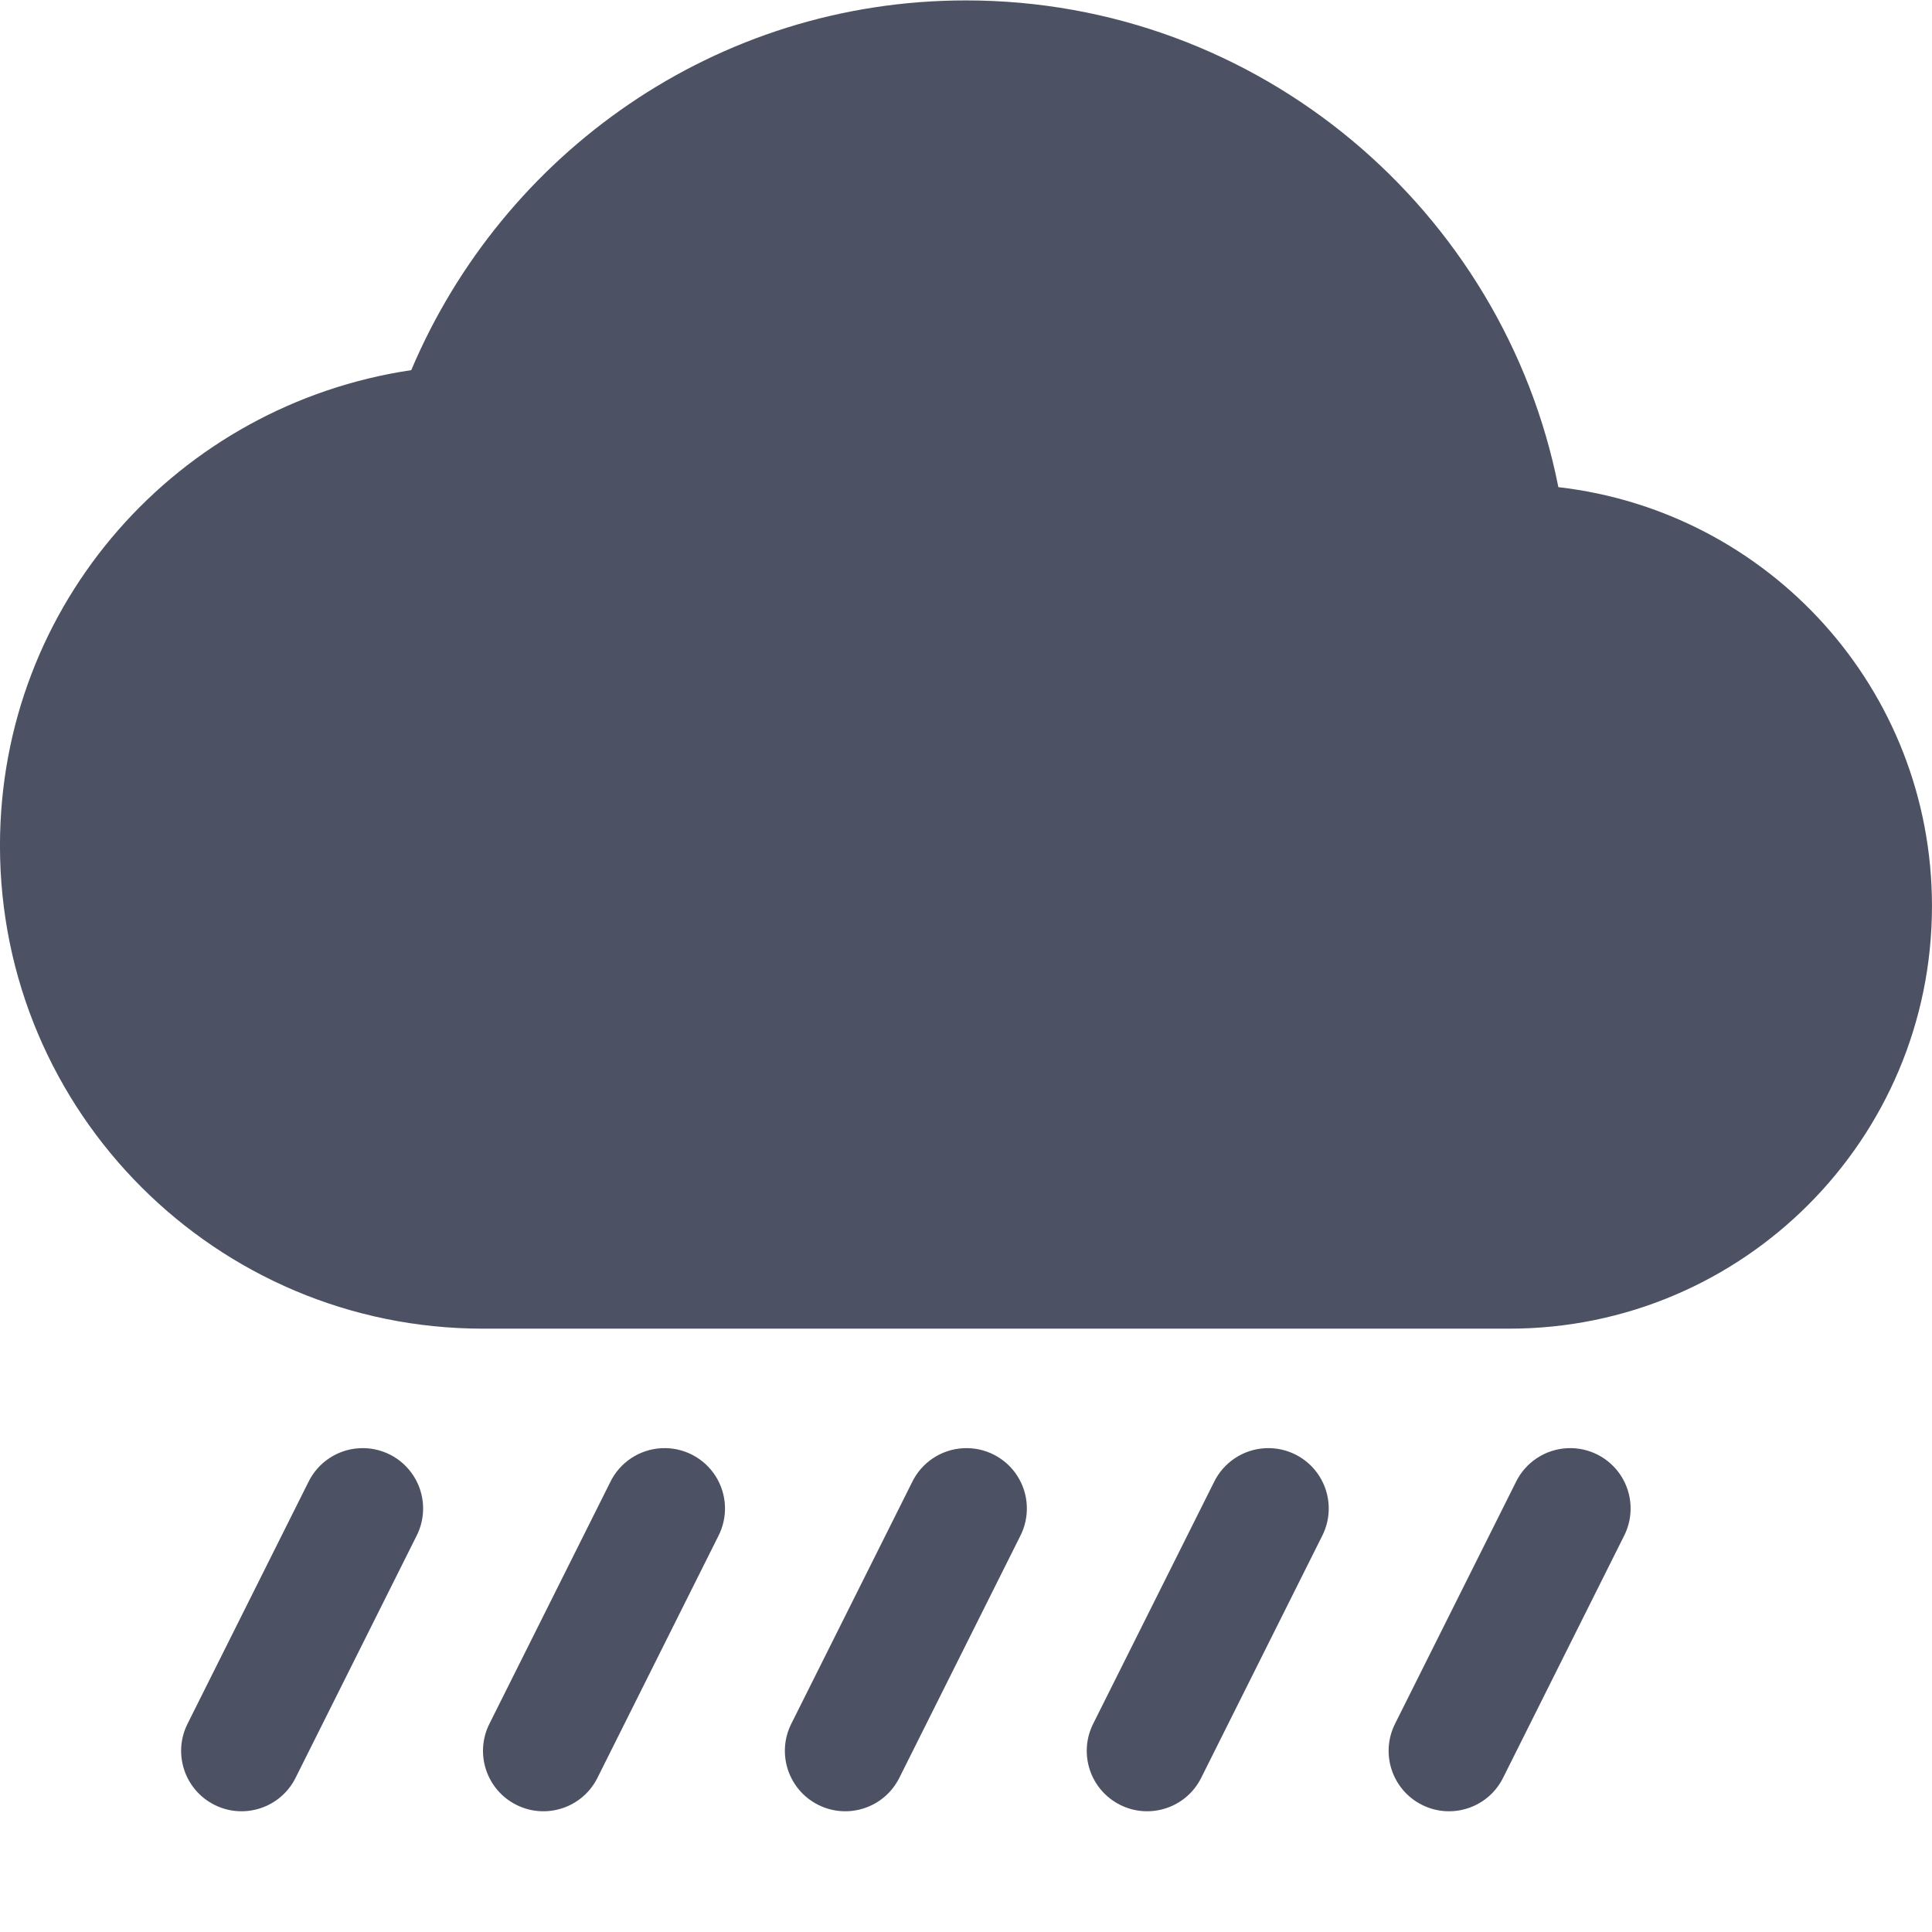
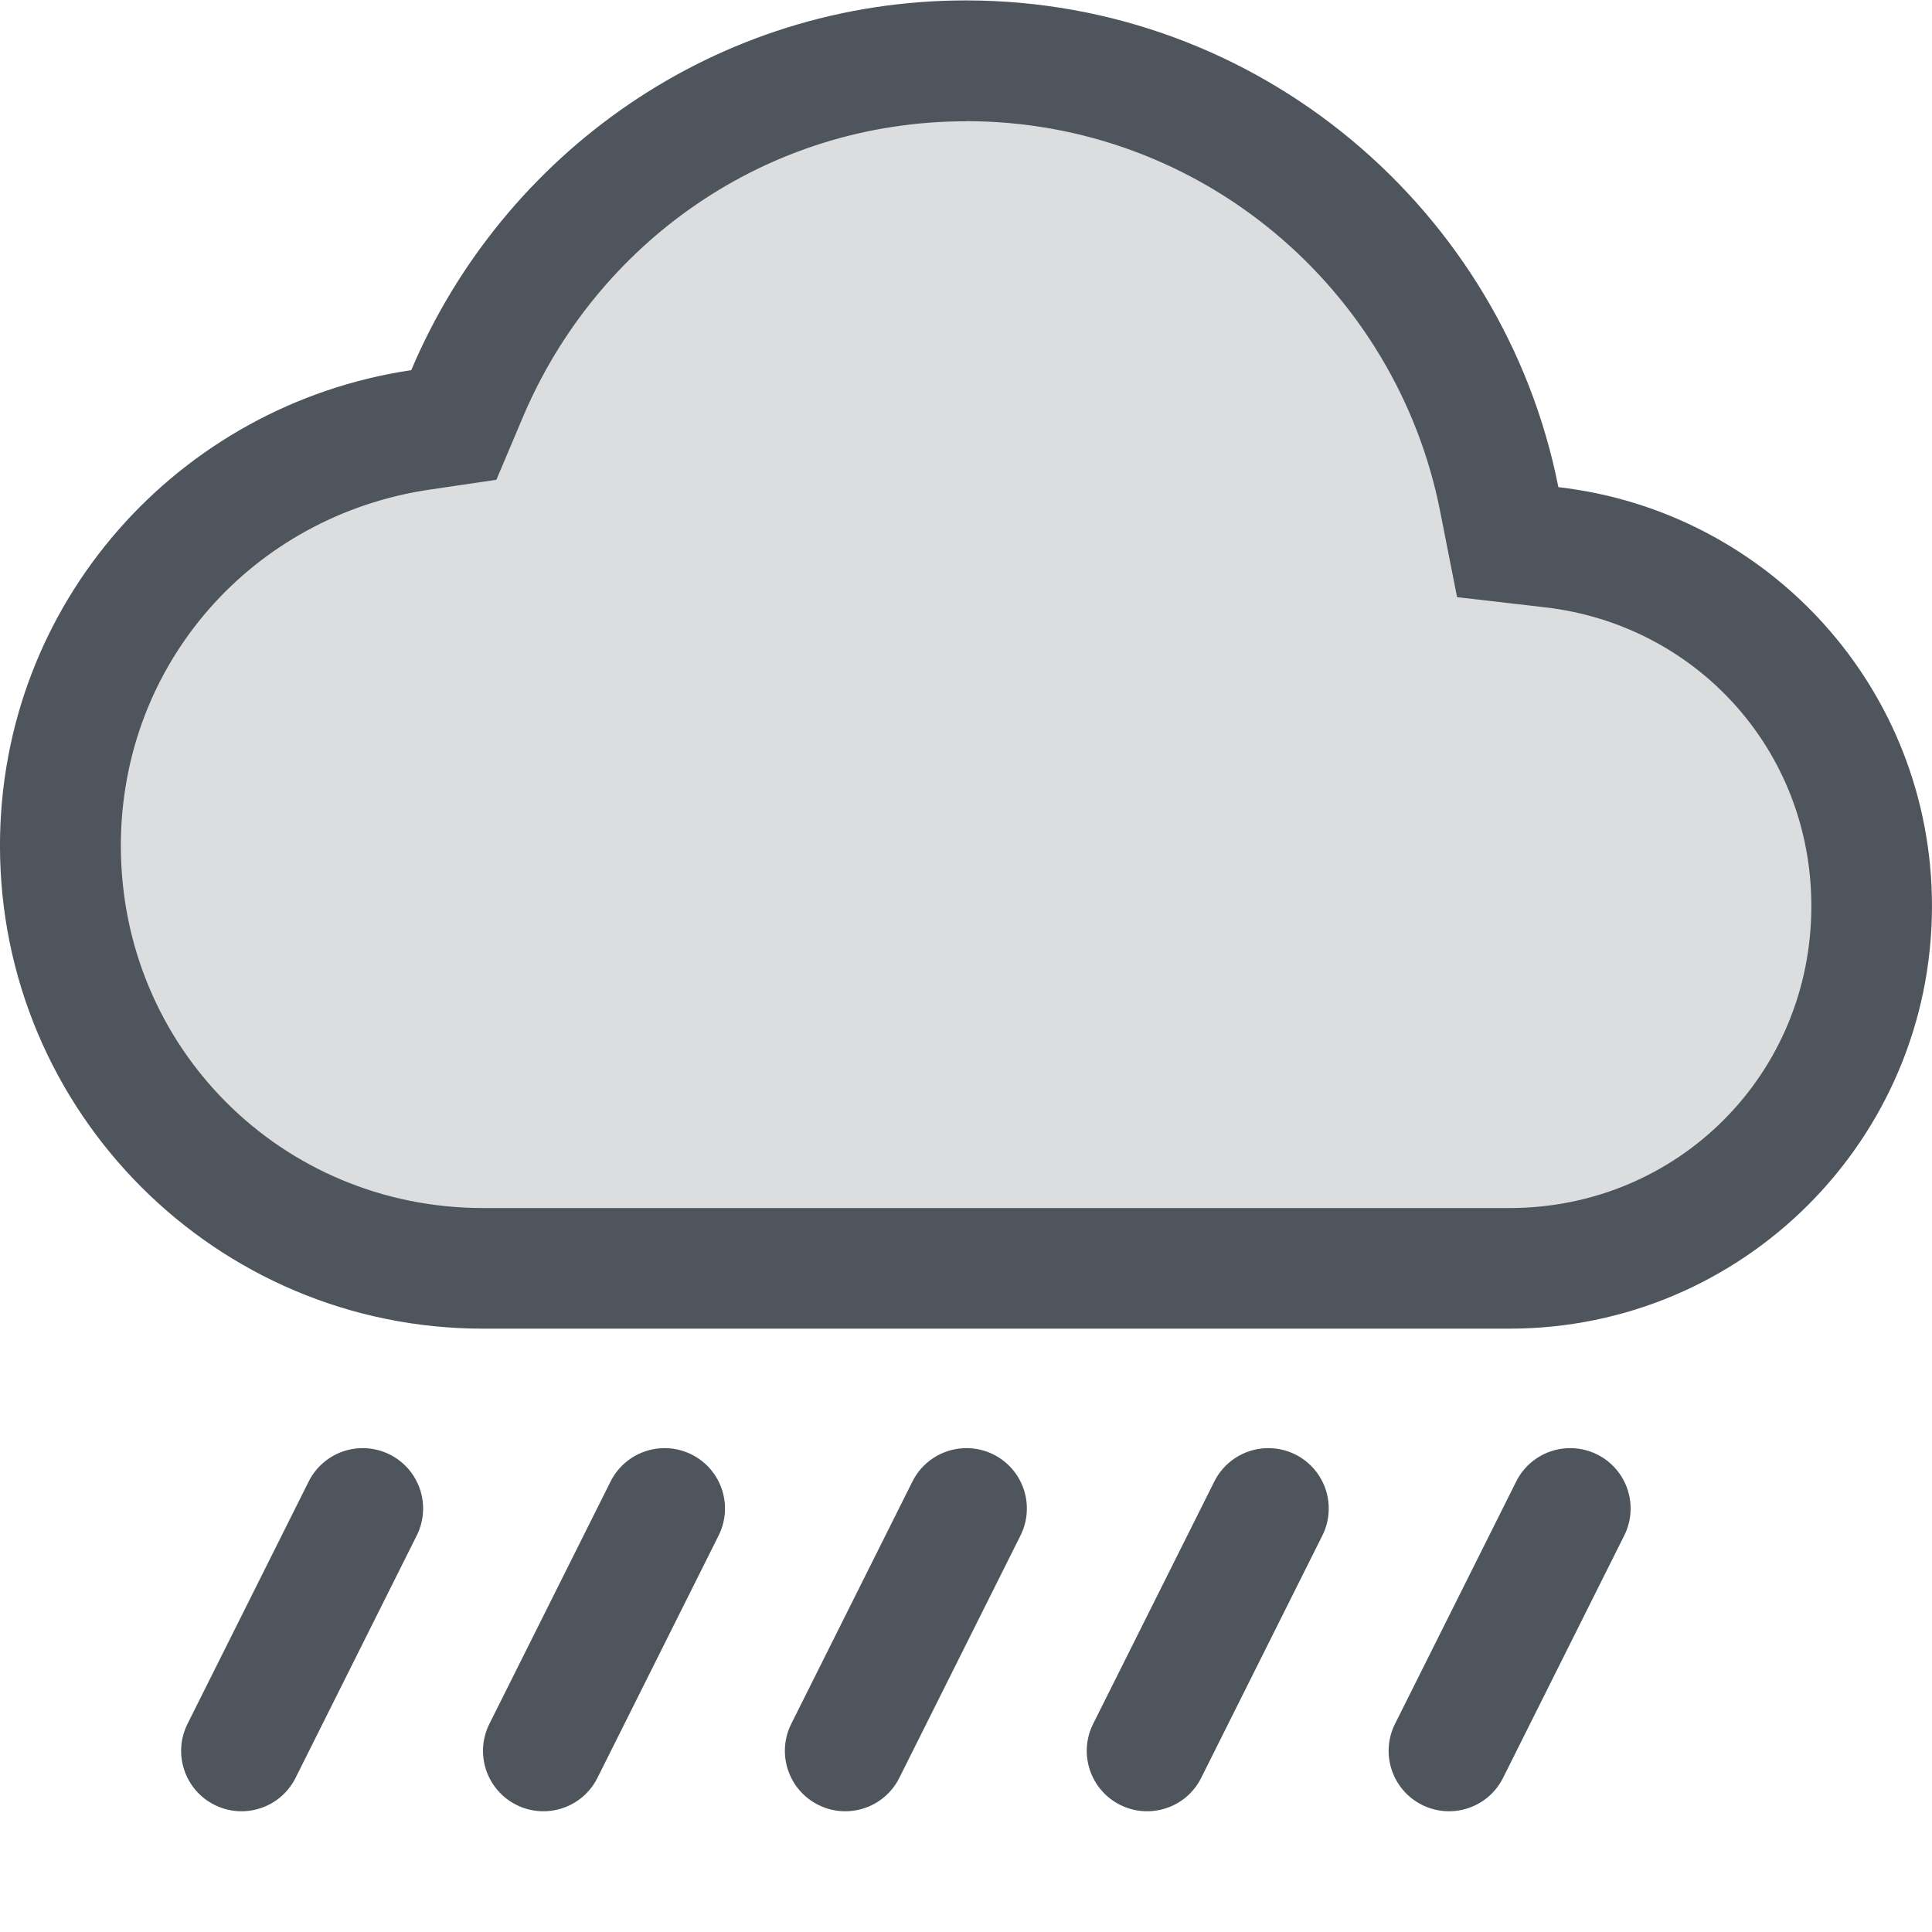
<svg xmlns="http://www.w3.org/2000/svg" xmlns:ns1="http://www.openswatchbook.org/uri/2009/osb" height="16" id="svg7384" style="enable-background:new" version="1.1" width="16">
  <defs id="defs7386">
    <linearGradient id="linearGradient6882" ns1:paint="solid">
-       <stop id="stop6884" offset="0" style="stop-color:#4c5263;stop-opacity:1;" />
+       <stop id="stop6884" offset="0" style="stop-color:#555555;stop-opacity:1;" />
    </linearGradient>
    <linearGradient id="linearGradient5606" ns1:paint="solid">
      <stop id="stop5608" offset="0" style="stop-color:#000000;stop-opacity:1;" />
    </linearGradient>
    <filter id="filter7554" style="color-interpolation-filters:sRGB">
      <feBlend id="feBlend7556" in2="BackgroundImage" mode="darken" />
    </filter>
  </defs>
-   <g id="layer9" style="display:inline" transform="translate(-485.0002,395.0034)">
-     <path d="m 487.979,-383.01 a 0.5,0.5 0 0 0 -0.426,0.283 l -1,2 a 0.5,0.5 0 1 0 0.895,0.447 l 1,-2 a 0.5,0.5 0 0 0 -0.469,-0.73 z" id="path6124" style="color:#000000;font-style:normal;font-variant:normal;font-weight:normal;font-stretch:normal;font-size:medium;line-height:normal;font-family:sans-serif;text-indent:0;text-align:start;text-decoration:none;text-decoration-line:none;text-decoration-style:solid;text-decoration-color:#000000;letter-spacing:normal;word-spacing:normal;text-transform:none;direction:ltr;block-progression:tb;writing-mode:lr-tb;baseline-shift:baseline;text-anchor:start;white-space:normal;clip-rule:nonzero;display:inline;overflow:visible;visibility:visible;opacity:1;isolation:auto;mix-blend-mode:normal;color-interpolation:sRGB;color-interpolation-filters:linearRGB;solid-color:#000000;solid-opacity:1;fill:#4c5263;fill-opacity:1;fill-rule:nonzero;stroke:none;stroke-width:1;stroke-linecap:round;stroke-linejoin:miter;stroke-miterlimit:4;stroke-dasharray:none;stroke-dashoffset:0;stroke-opacity:1;color-rendering:auto;image-rendering:auto;shape-rendering:auto;text-rendering:auto;enable-background:accumulate" />
-     <path d="m 490.479,-383.01 a 0.5,0.5 0 0 0 -0.426,0.283 l -1,2 a 0.5,0.5 0 1 0 0.895,0.447 l 1,-2 a 0.5,0.5 0 0 0 -0.469,-0.73 z" id="path6128" style="color:#000000;font-style:normal;font-variant:normal;font-weight:normal;font-stretch:normal;font-size:medium;line-height:normal;font-family:sans-serif;text-indent:0;text-align:start;text-decoration:none;text-decoration-line:none;text-decoration-style:solid;text-decoration-color:#000000;letter-spacing:normal;word-spacing:normal;text-transform:none;direction:ltr;block-progression:tb;writing-mode:lr-tb;baseline-shift:baseline;text-anchor:start;white-space:normal;clip-rule:nonzero;display:inline;overflow:visible;visibility:visible;opacity:1;isolation:auto;mix-blend-mode:normal;color-interpolation:sRGB;color-interpolation-filters:linearRGB;solid-color:#000000;solid-opacity:1;fill:#4c5263;fill-opacity:1;fill-rule:nonzero;stroke:none;stroke-width:1;stroke-linecap:round;stroke-linejoin:miter;stroke-miterlimit:4;stroke-dasharray:none;stroke-dashoffset:0;stroke-opacity:1;color-rendering:auto;image-rendering:auto;shape-rendering:auto;text-rendering:auto;enable-background:accumulate" />
-     <path d="m 492.979,-383.01 a 0.5,0.5 0 0 0 -0.426,0.283 l -1,2 a 0.5,0.5 0 1 0 0.895,0.447 l 1,-2 a 0.5,0.5 0 0 0 -0.469,-0.73 z" id="path6132" style="color:#000000;font-style:normal;font-variant:normal;font-weight:normal;font-stretch:normal;font-size:medium;line-height:normal;font-family:sans-serif;text-indent:0;text-align:start;text-decoration:none;text-decoration-line:none;text-decoration-style:solid;text-decoration-color:#000000;letter-spacing:normal;word-spacing:normal;text-transform:none;direction:ltr;block-progression:tb;writing-mode:lr-tb;baseline-shift:baseline;text-anchor:start;white-space:normal;clip-rule:nonzero;display:inline;overflow:visible;visibility:visible;opacity:1;isolation:auto;mix-blend-mode:normal;color-interpolation:sRGB;color-interpolation-filters:linearRGB;solid-color:#000000;solid-opacity:1;fill:#4c5263;fill-opacity:1;fill-rule:nonzero;stroke:none;stroke-width:1;stroke-linecap:round;stroke-linejoin:miter;stroke-miterlimit:4;stroke-dasharray:none;stroke-dashoffset:0;stroke-opacity:1;color-rendering:auto;image-rendering:auto;shape-rendering:auto;text-rendering:auto;enable-background:accumulate" />
-     <path d="m 495.479,-383.01 a 0.5,0.5 0 0 0 -0.426,0.283 l -1,2 a 0.5,0.5 0 1 0 0.895,0.447 l 1,-2 a 0.5,0.5 0 0 0 -0.469,-0.73 z" id="path6136" style="color:#000000;font-style:normal;font-variant:normal;font-weight:normal;font-stretch:normal;font-size:medium;line-height:normal;font-family:sans-serif;text-indent:0;text-align:start;text-decoration:none;text-decoration-line:none;text-decoration-style:solid;text-decoration-color:#000000;letter-spacing:normal;word-spacing:normal;text-transform:none;direction:ltr;block-progression:tb;writing-mode:lr-tb;baseline-shift:baseline;text-anchor:start;white-space:normal;clip-rule:nonzero;display:inline;overflow:visible;visibility:visible;opacity:1;isolation:auto;mix-blend-mode:normal;color-interpolation:sRGB;color-interpolation-filters:linearRGB;solid-color:#000000;solid-opacity:1;fill:#4c5263;fill-opacity:1;fill-rule:nonzero;stroke:none;stroke-width:1;stroke-linecap:round;stroke-linejoin:miter;stroke-miterlimit:4;stroke-dasharray:none;stroke-dashoffset:0;stroke-opacity:1;color-rendering:auto;image-rendering:auto;shape-rendering:auto;text-rendering:auto;enable-background:accumulate" />
-     <path d="m 497.979,-383.01 a 0.5,0.5 0 0 0 -0.426,0.283 l -1,2 a 0.5,0.5 0 1 0 0.895,0.447 l 1,-2 a 0.5,0.5 0 0 0 -0.469,-0.73 z" id="path6140" style="color:#000000;font-style:normal;font-variant:normal;font-weight:normal;font-stretch:normal;font-size:medium;line-height:normal;font-family:sans-serif;text-indent:0;text-align:start;text-decoration:none;text-decoration-line:none;text-decoration-style:solid;text-decoration-color:#000000;letter-spacing:normal;word-spacing:normal;text-transform:none;direction:ltr;block-progression:tb;writing-mode:lr-tb;baseline-shift:baseline;text-anchor:start;white-space:normal;clip-rule:nonzero;display:inline;overflow:visible;visibility:visible;opacity:1;isolation:auto;mix-blend-mode:normal;color-interpolation:sRGB;color-interpolation-filters:linearRGB;solid-color:#000000;solid-opacity:1;fill:#4c5263;fill-opacity:1;fill-rule:nonzero;stroke:none;stroke-width:1;stroke-linecap:round;stroke-linejoin:miter;stroke-miterlimit:4;stroke-dasharray:none;stroke-dashoffset:0;stroke-opacity:1;color-rendering:auto;image-rendering:auto;shape-rendering:auto;text-rendering:auto;enable-background:accumulate" />
-     <path d="m 493,-395 c -2.071,0 -3.835,1.268 -4.594,3.062 -1.928,0.287 -3.406,1.93 -3.406,3.938 0,2.209 1.791,4 4,4 l 8.5,0 c 1.933,0 3.5,-1.567 3.5,-3.5 0,-1.797 -1.351,-3.269 -3.094,-3.469 C 497.452,-393.262 495.427,-395 493,-395 Z" id="path5884" style="fill:#4c5263;fill-opacity:1;stroke:none" />
+   <g id="layer9" style="display:inline" transform="translate(-997.0002,-144.9966)">
+     <path d="m 1005,145.5 c -1.866,0 -3.45,1.141 -4.133,2.756 l -0.109,0.26 -0.277,0.041 h -0 c -1.686,0.251 -2.979,1.685 -2.979,3.443 0,1.935 1.565,3.5 3.5,3.5 h 8.5 c 1.658,0 3,-1.342 3,-3 0,-1.541 -1.158,-2.799 -2.648,-2.971 h -0 l -0.363,-0.043 -0.07,-0.357 C 1009.007,147.067 1007.188,145.5 1005,145.5 Z" id="path6998" style="color:#000000;font-style:normal;font-variant:normal;font-weight:normal;font-stretch:normal;font-size:medium;line-height:normal;font-family:sans-serif;font-variant-ligatures:normal;font-variant-position:normal;font-variant-caps:normal;font-variant-numeric:normal;font-variant-alternates:normal;font-feature-settings:normal;text-indent:0;text-align:start;text-decoration:none;text-decoration-line:none;text-decoration-style:solid;text-decoration-color:#000000;letter-spacing:normal;word-spacing:normal;text-transform:none;writing-mode:lr-tb;direction:ltr;text-orientation:mixed;dominant-baseline:auto;baseline-shift:baseline;text-anchor:start;white-space:normal;shape-padding:0;clip-rule:nonzero;display:inline;overflow:visible;visibility:visible;opacity:0.2;isolation:auto;mix-blend-mode:normal;color-interpolation:sRGB;color-interpolation-filters:linearRGB;solid-color:#000000;solid-opacity:1;vector-effect:none;fill:#4f555d;fill-opacity:1;fill-rule:nonzero;stroke:none;stroke-width:1;stroke-linecap:butt;stroke-linejoin:miter;stroke-miterlimit:4;stroke-dasharray:none;stroke-dashoffset:0;stroke-opacity:1;color-rendering:auto;image-rendering:auto;shape-rendering:auto;text-rendering:auto;enable-background:accumulate" />
+     <path d="m 999.979,156.99 a 0.5,0.5 0 0 0 -0.426,0.283 l -1,2 a 0.5,0.5 0 1 0 0.895,0.447 l 1,-2 a 0.5,0.5 0 0 0 -0.469,-0.73 z m 2.5,0 a 0.5,0.5 0 0 0 -0.426,0.283 l -1,2 a 0.5,0.5 0 1 0 0.895,0.447 l 1,-2 a 0.5,0.5 0 0 0 -0.469,-0.73 z m 2.5,0 a 0.5,0.5 0 0 0 -0.426,0.283 l -1,2 a 0.5,0.5 0 1 0 0.895,0.447 l 1,-2 a 0.5,0.5 0 0 0 -0.469,-0.73 z m 2.5,0 a 0.5,0.5 0 0 0 -0.426,0.283 l -1,2 a 0.5,0.5 0 1 0 0.895,0.447 l 1,-2 a 0.5,0.5 0 0 0 -0.469,-0.73 z m 2.5,0 a 0.5,0.5 0 0 0 -0.426,0.283 l -1,2 a 0.5,0.5 0 1 0 0.895,0.447 l 1,-2 a 0.5,0.5 0 0 0 -0.469,-0.73 z" id="path6124" style="color:#000000;font-style:normal;font-variant:normal;font-weight:normal;font-stretch:normal;font-size:medium;line-height:normal;font-family:sans-serif;text-indent:0;text-align:start;text-decoration:none;text-decoration-line:none;text-decoration-style:solid;text-decoration-color:#000000;letter-spacing:normal;word-spacing:normal;text-transform:none;writing-mode:lr-tb;direction:ltr;baseline-shift:baseline;text-anchor:start;white-space:normal;clip-rule:nonzero;display:inline;overflow:visible;visibility:visible;opacity:1;isolation:auto;mix-blend-mode:normal;color-interpolation:sRGB;color-interpolation-filters:linearRGB;solid-color:#000000;solid-opacity:1;fill:#4f555d;fill-opacity:1;fill-rule:nonzero;stroke:none;stroke-width:1;stroke-linecap:round;stroke-linejoin:miter;stroke-miterlimit:4;stroke-dasharray:none;stroke-dashoffset:0;stroke-opacity:1;color-rendering:auto;image-rendering:auto;shape-rendering:auto;text-rendering:auto;enable-background:accumulate" />
+     <path d="m 1005,145 c -2.071,0 -3.835,1.268 -4.594,3.062 -1.928,0.287 -3.406,1.93 -3.406,3.938 0,2.209 1.791,4 4,4 h 8.5 c 1.933,0 3.5,-1.567 3.5,-3.5 0,-1.797 -1.351,-3.269 -3.094,-3.469 C 1009.452,146.738 1007.427,145 1005,145 Z m 0,1 c 1.95,0 3.563,1.394 3.926,3.227 l 0.141,0.715 0.727,0.084 c 1.249,0.143 2.207,1.179 2.207,2.475 0,1.393 -1.107,2.5 -2.5,2.5 h -8.5 c -1.669,0 -3,-1.331 -3,-3 0,-1.517 1.101,-2.733 2.553,-2.949 l 0.557,-0.082 0.219,-0.518 c 0.608,-1.438 2.009,-2.451 3.672,-2.451 z" id="path5884" style="fill:#4f555d;fill-opacity:1;stroke:none" />
  </g>
-   <g id="layer10" style="display:inline;filter:url(#filter7554)" transform="translate(-485.0002,395.0034)" />
-   <g id="layer1" style="display:inline" transform="translate(-244,-221.9966)" />
-   <g id="layer14" style="display:inline" transform="translate(-485.0002,395.0034)" />
-   <g id="layer15" style="display:inline" transform="translate(-485.0002,395.0034)" />
-   <g id="g71291" style="display:inline" transform="translate(-485.0002,395.0034)" />
-   <g id="layer2" style="display:inline" transform="translate(-244,-71.99664)" />
-   <g id="layer12" style="display:inline" transform="translate(-485.0002,395.0034)" />
+   <g id="layer1" style="display:inline" transform="translate(-756,-761.9966)" />
+   <g id="layer14" style="display:inline" transform="translate(-997.0002,-144.9966)" />
+   <g id="g71291" style="display:inline" transform="translate(-997.0002,-144.9966)" />
+   <g id="layer15" style="display:inline" transform="translate(-997.0002,-144.9966)" />
+   <g id="layer10" style="display:inline;filter:url(#filter7554)" transform="translate(-997.0002,-144.9966)" />
+   <g id="layer2" style="display:inline" transform="translate(-756,-611.9966)" />
+   <g id="layer3" transform="translate(-756,-871.9966)" />
+   <g id="layer12" style="display:inline" transform="translate(-997.0002,-144.9966)" />
</svg>
